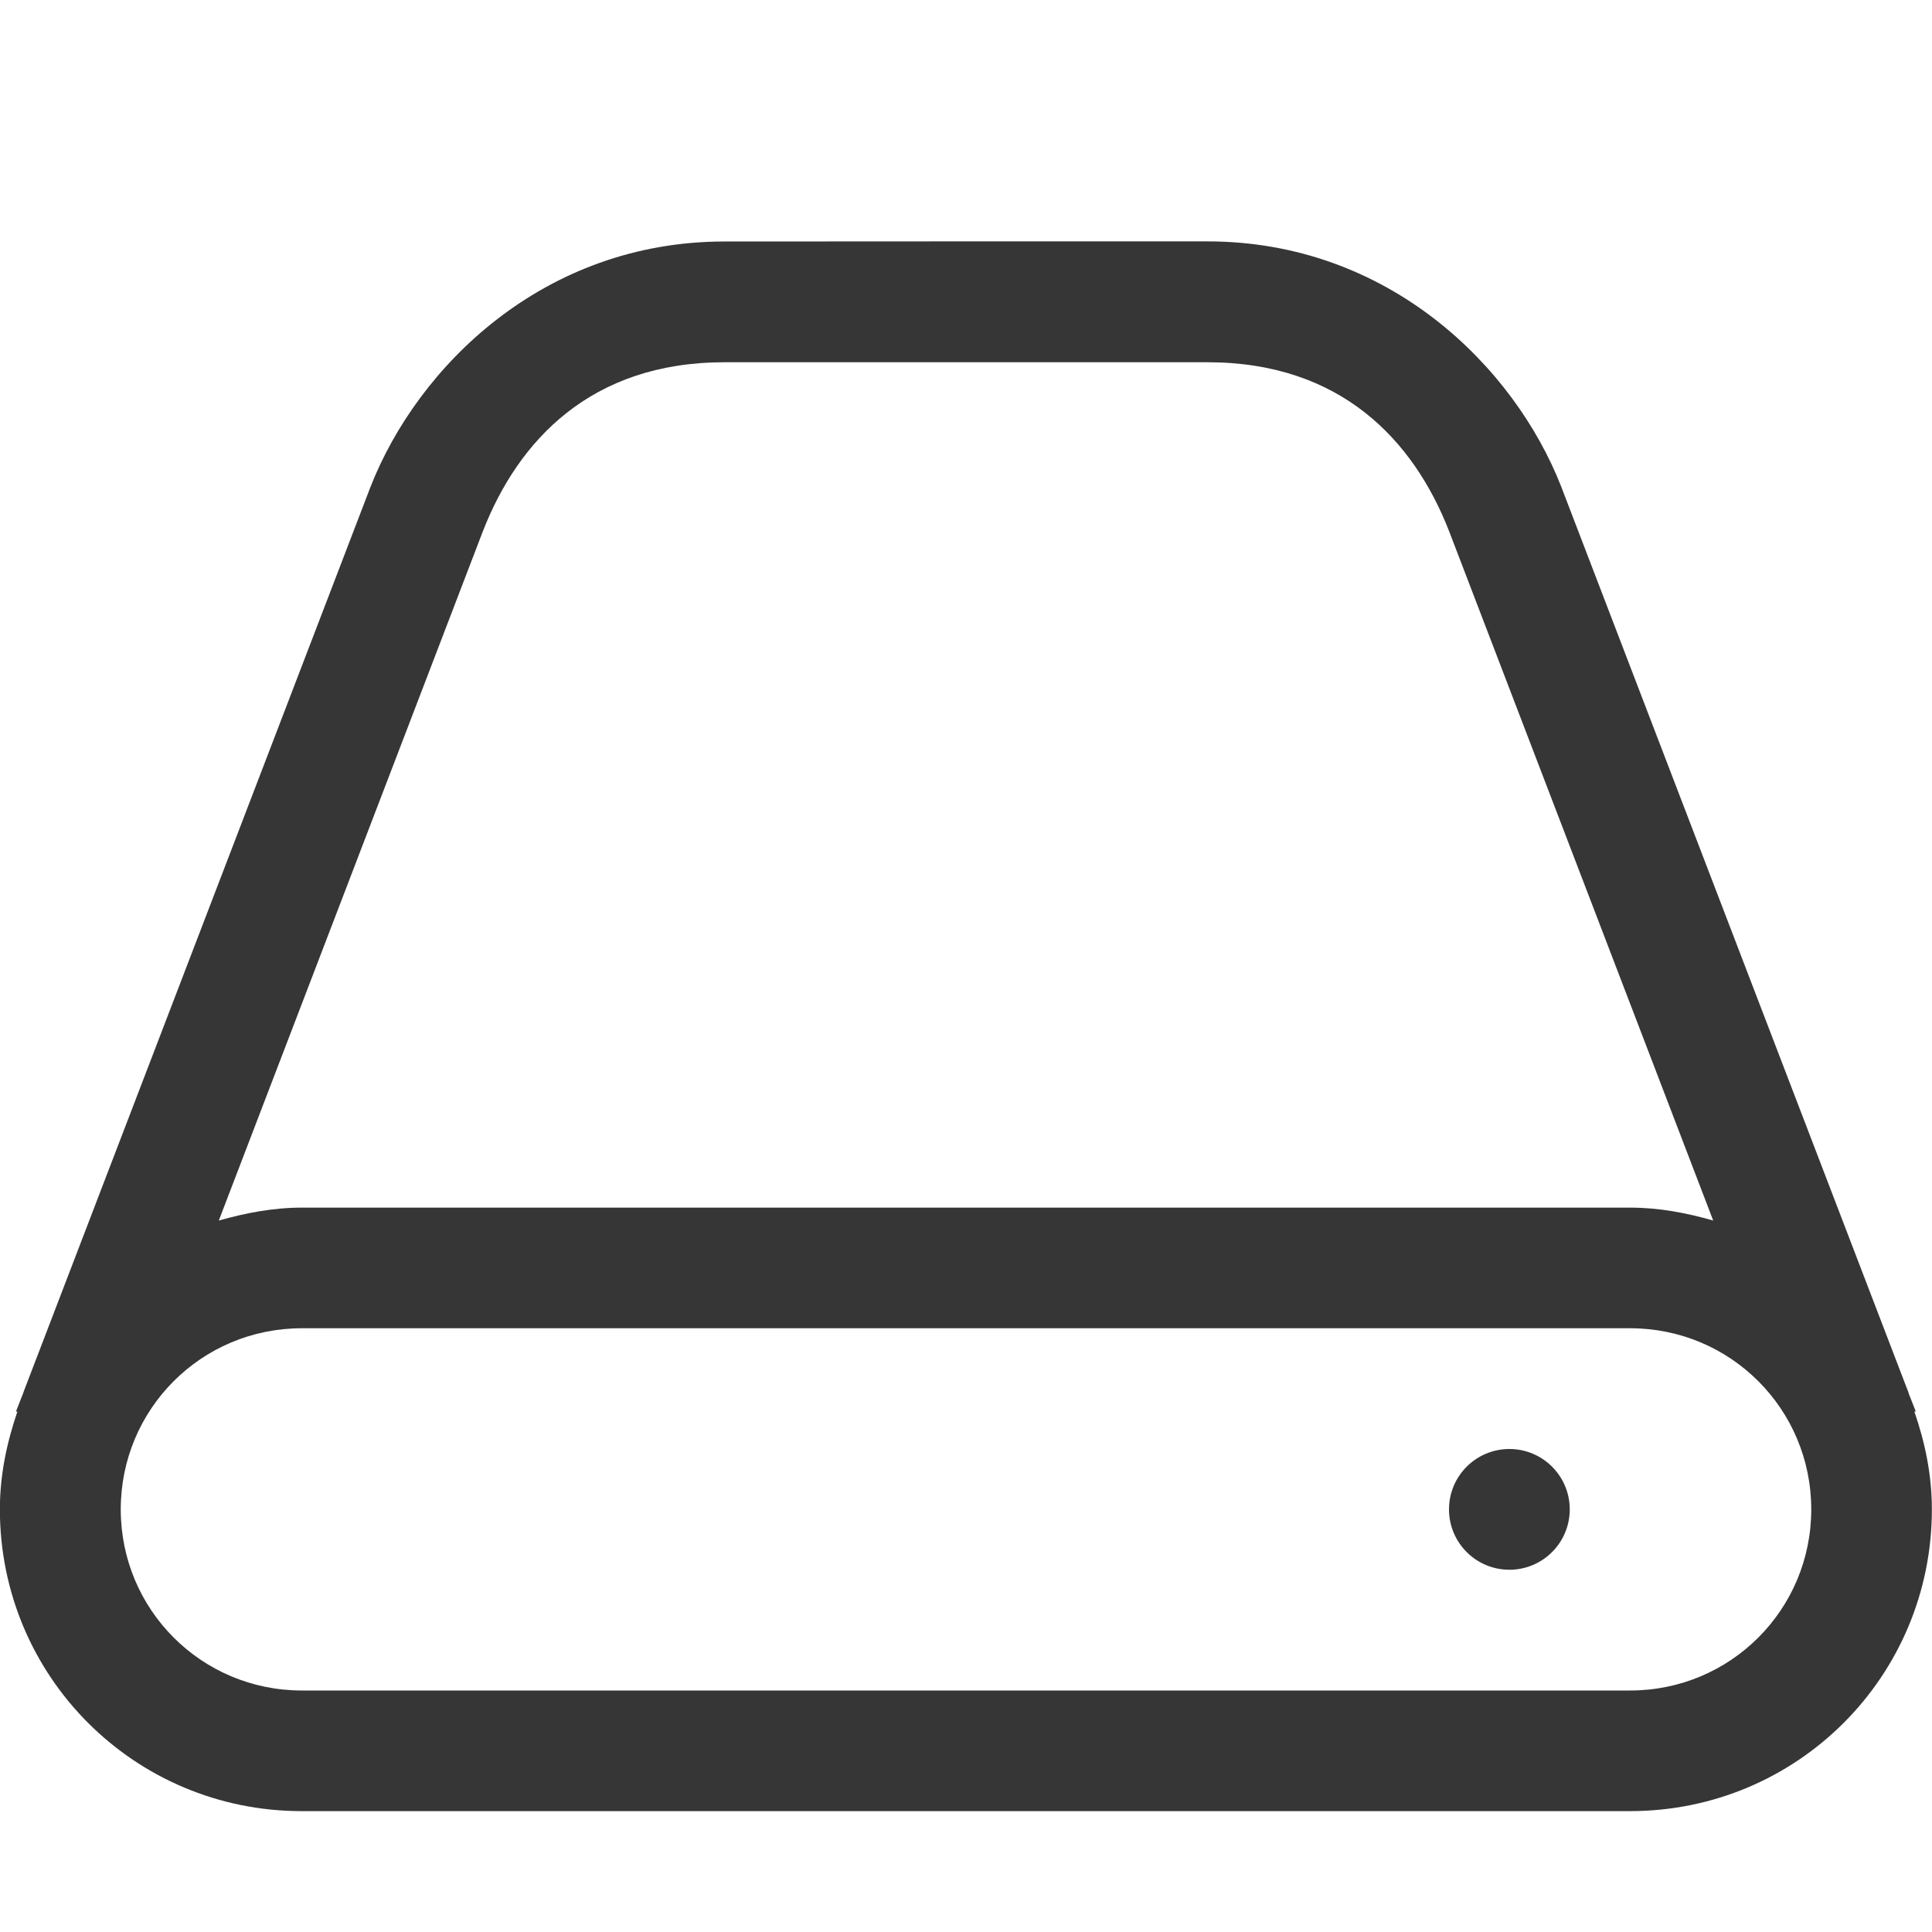
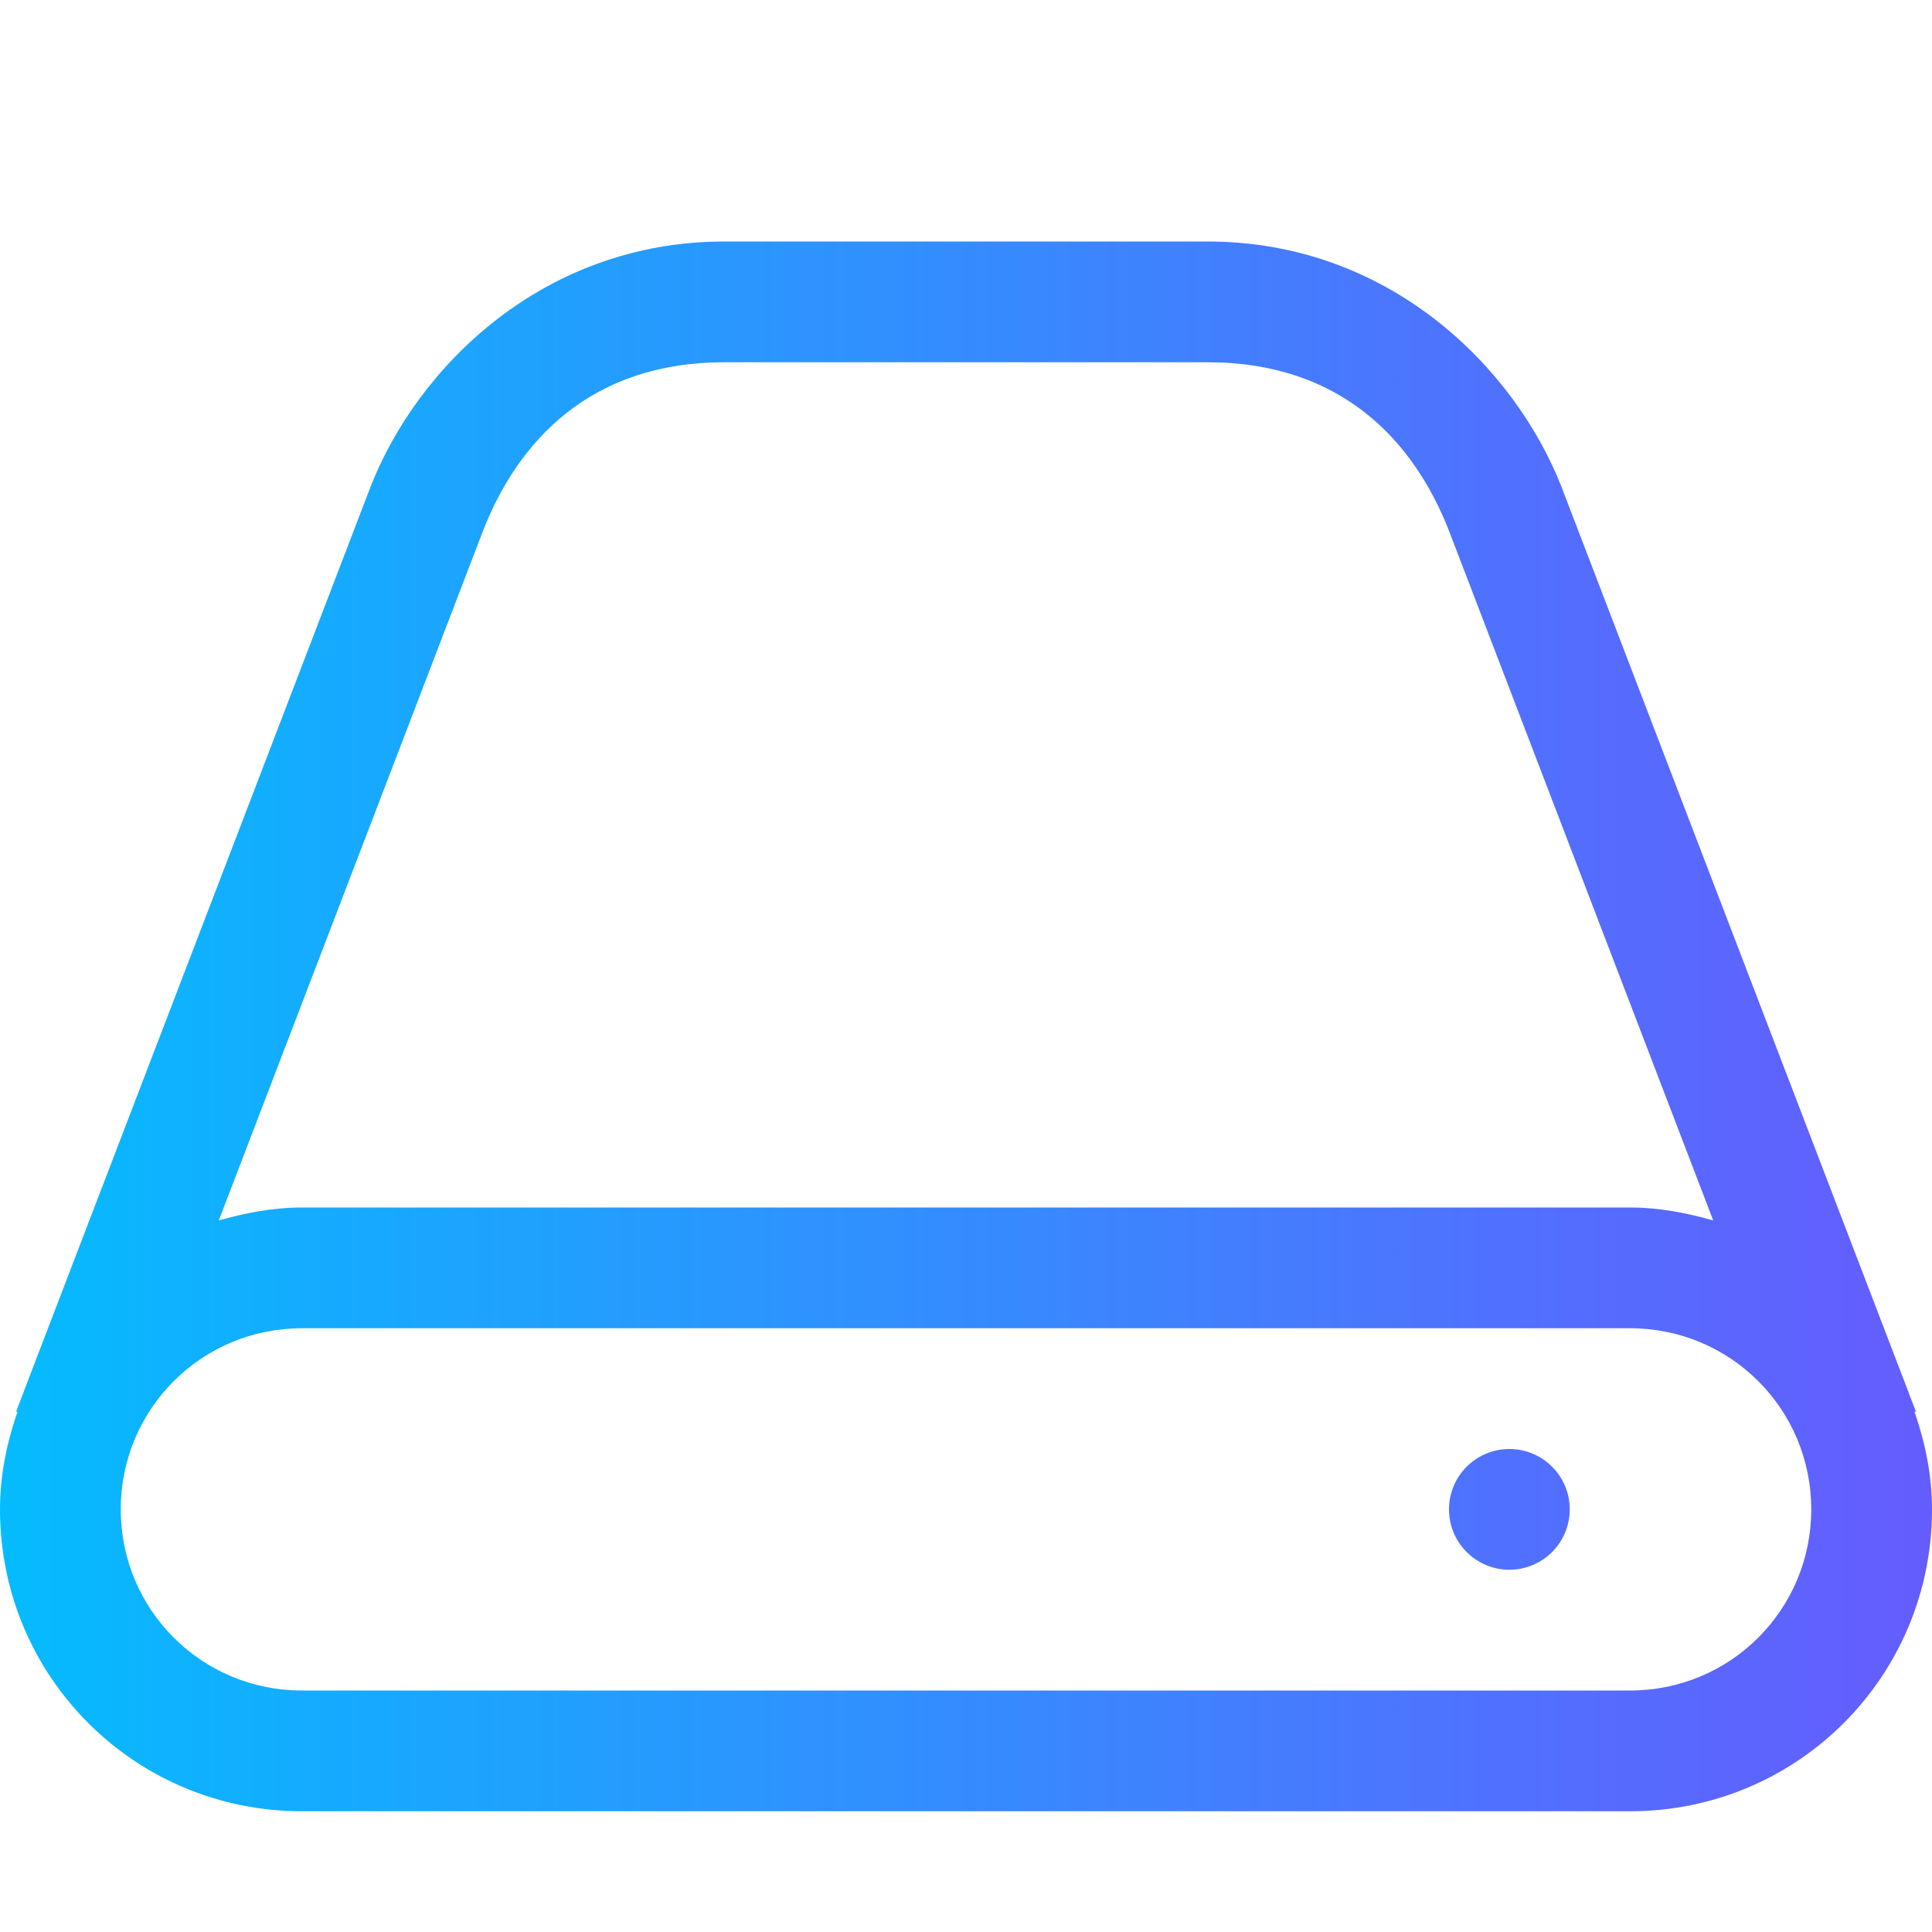
- <svg xmlns="http://www.w3.org/2000/svg" version="1.1" viewBox="0 0 16 16">
-   <defs>
+ <svg xmlns="http://www.w3.org/2000/svg" xmlns:xlink="http://www.w3.org/1999/xlink" version="1.1" viewBox="0 0 16 16" id="svg9">
+   <defs id="defs3">
+     <linearGradient id="linearGradient859">
+       <stop style="stop-color:#05bbfe;stop-opacity:1" offset="0" id="stop855" />
+       <stop style="stop-color:#655cfe;stop-opacity:1" offset="1" id="stop857" />
+     </linearGradient>
    <style id="current-color-scheme" type="text/css">.ColorScheme-Text { color:#363636; }</style>
+     <linearGradient xlink:href="#linearGradient859" id="linearGradient861" x1="0" y1="8.5" x2="16" y2="8.5" gradientUnits="userSpaceOnUse" />
  </defs>
-   <path d="m6 2c-1.5 0-2.542 1.037-2.932 2.033l-2.869 7.484c-0.003 0.008-0.005 0.016-0.008 0.023l-0.059 0.15h0.012c-0.087 0.255-0.145 0.524-0.145 0.809 0 1.385 1.115 2.5 2.5 2.5h11c1.385 0 2.5-1.115 2.5-2.5 0-0.285-0.057-0.554-0.145-0.809h0.012l-0.059-0.15-0.004-0.016c-0.001-0.003-0.003-0.005-0.004-0.008l-2.869-7.484c-0.389-0.997-1.432-2.033-2.932-2.033h-2zm0 1h4c1.108 0 1.708 0.65 2 1.397l2.188 5.711c-0.22-0.063-0.447-0.107-0.688-0.107h-11c-0.24 0-0.468 0.045-0.688 0.107l2.188-5.711c0.292-0.747 0.892-1.397 2-1.397zm-3.5 8h11c0.831 0 1.5 0.669 1.5 1.5s-0.669 1.5-1.5 1.5h-11c-0.831 0-1.5-0.669-1.5-1.5s0.669-1.5 1.5-1.5z" class="ColorScheme-Text" fill="currentColor" />
-   <circle cx="12.5" cy="12.5" r=".5" class="ColorScheme-Text" fill="currentColor" />
+   <path d="m -15.8,2 c -1.5,0 -2.542,1.037 -2.932,2.033 l -2.869,7.484 c -0.003,0.008 -0.005,0.016 -0.008,0.023 l -0.059,0.15 h 0.012 c -0.087,0.255 -0.145,0.524 -0.145,0.809 0,1.385 1.115,2.5 2.5,2.5 h 11 c 1.385,0 2.5,-1.115 2.5,-2.5 0,-0.285 -0.057,-0.554 -0.145,-0.809 h 0.012 l -0.059,-0.15 -0.004,-0.016 c -0.001,-0.003 -0.003,-0.005 -0.004,-0.008 l -2.869,-7.484 c -0.389,-0.997 -1.432,-2.033 -2.932,-2.033 h -2 z m 0,1 h 4 c 1.108,0 1.708,0.65 2,1.397 l 2.188,5.711 c -0.22,-0.063 -0.447,-0.107 -0.688,-0.107 H -19.3 c -0.24,0 -0.468,0.045 -0.688,0.107 l 2.188,-5.711 c 0.292,-0.747 0.892,-1.397 2,-1.397 z m -3.5,8 h 11 c 0.831,0 1.5,0.669 1.5,1.5 0,0.831 -0.669,1.5 -1.5,1.5 H -19.3 c -0.831,0 -1.5,-0.669 -1.5,-1.5 0,-0.831 0.669,-1.5 1.5,-1.5 z" class="ColorScheme-Text" fill="currentColor" id="path5" />
+   <circle cx="-9.3" cy="12.5" r="0.5" class="ColorScheme-Text" fill="currentColor" id="circle7" />
+   <path id="path844" class="ColorScheme-Text" d="M 6 2 C 4.5 2 3.457 3.037 3.068 4.033 L 0.199 11.518 C 0.196 11.525 0.195 11.533 0.191 11.541 L 0.133 11.691 L 0.145 11.691 C 0.057 11.946 0 12.215 0 12.5 C 0 13.885 1.115 15 2.5 15 L 13.5 15 C 14.885 15 16 13.885 16 12.5 C 16 12.215 15.943 11.946 15.855 11.691 L 15.867 11.691 L 15.809 11.541 L 15.805 11.525 C 15.804 11.523 15.802 11.52 15.801 11.518 L 12.932 4.033 C 12.542 3.037 11.499 2 10 2 L 8 2 L 6 2 z M 6 3 L 10 3 C 11.108 3 11.708 3.65 12 4.396 L 14.188 10.107 C 13.968 10.045 13.74 10 13.5 10 L 2.5 10 C 2.26 10 2.032 10.045 1.812 10.107 L 4 4.396 C 4.292 3.65 4.892 3 6 3 z M 2.5 11 L 13.5 11 C 14.331 11 15 11.669 15 12.5 C 15 13.331 14.331 14 13.5 14 L 2.5 14 C 1.669 14 1 13.331 1 12.5 C 1 11.669 1.669 11 2.5 11 z M 12.5 12 A 0.5 0.5 0 0 0 12 12.5 A 0.5 0.5 0 0 0 12.5 13 A 0.5 0.5 0 0 0 13 12.5 A 0.5 0.5 0 0 0 12.5 12 z " style="fill-opacity:1;fill:url(#linearGradient861)" />
</svg>
